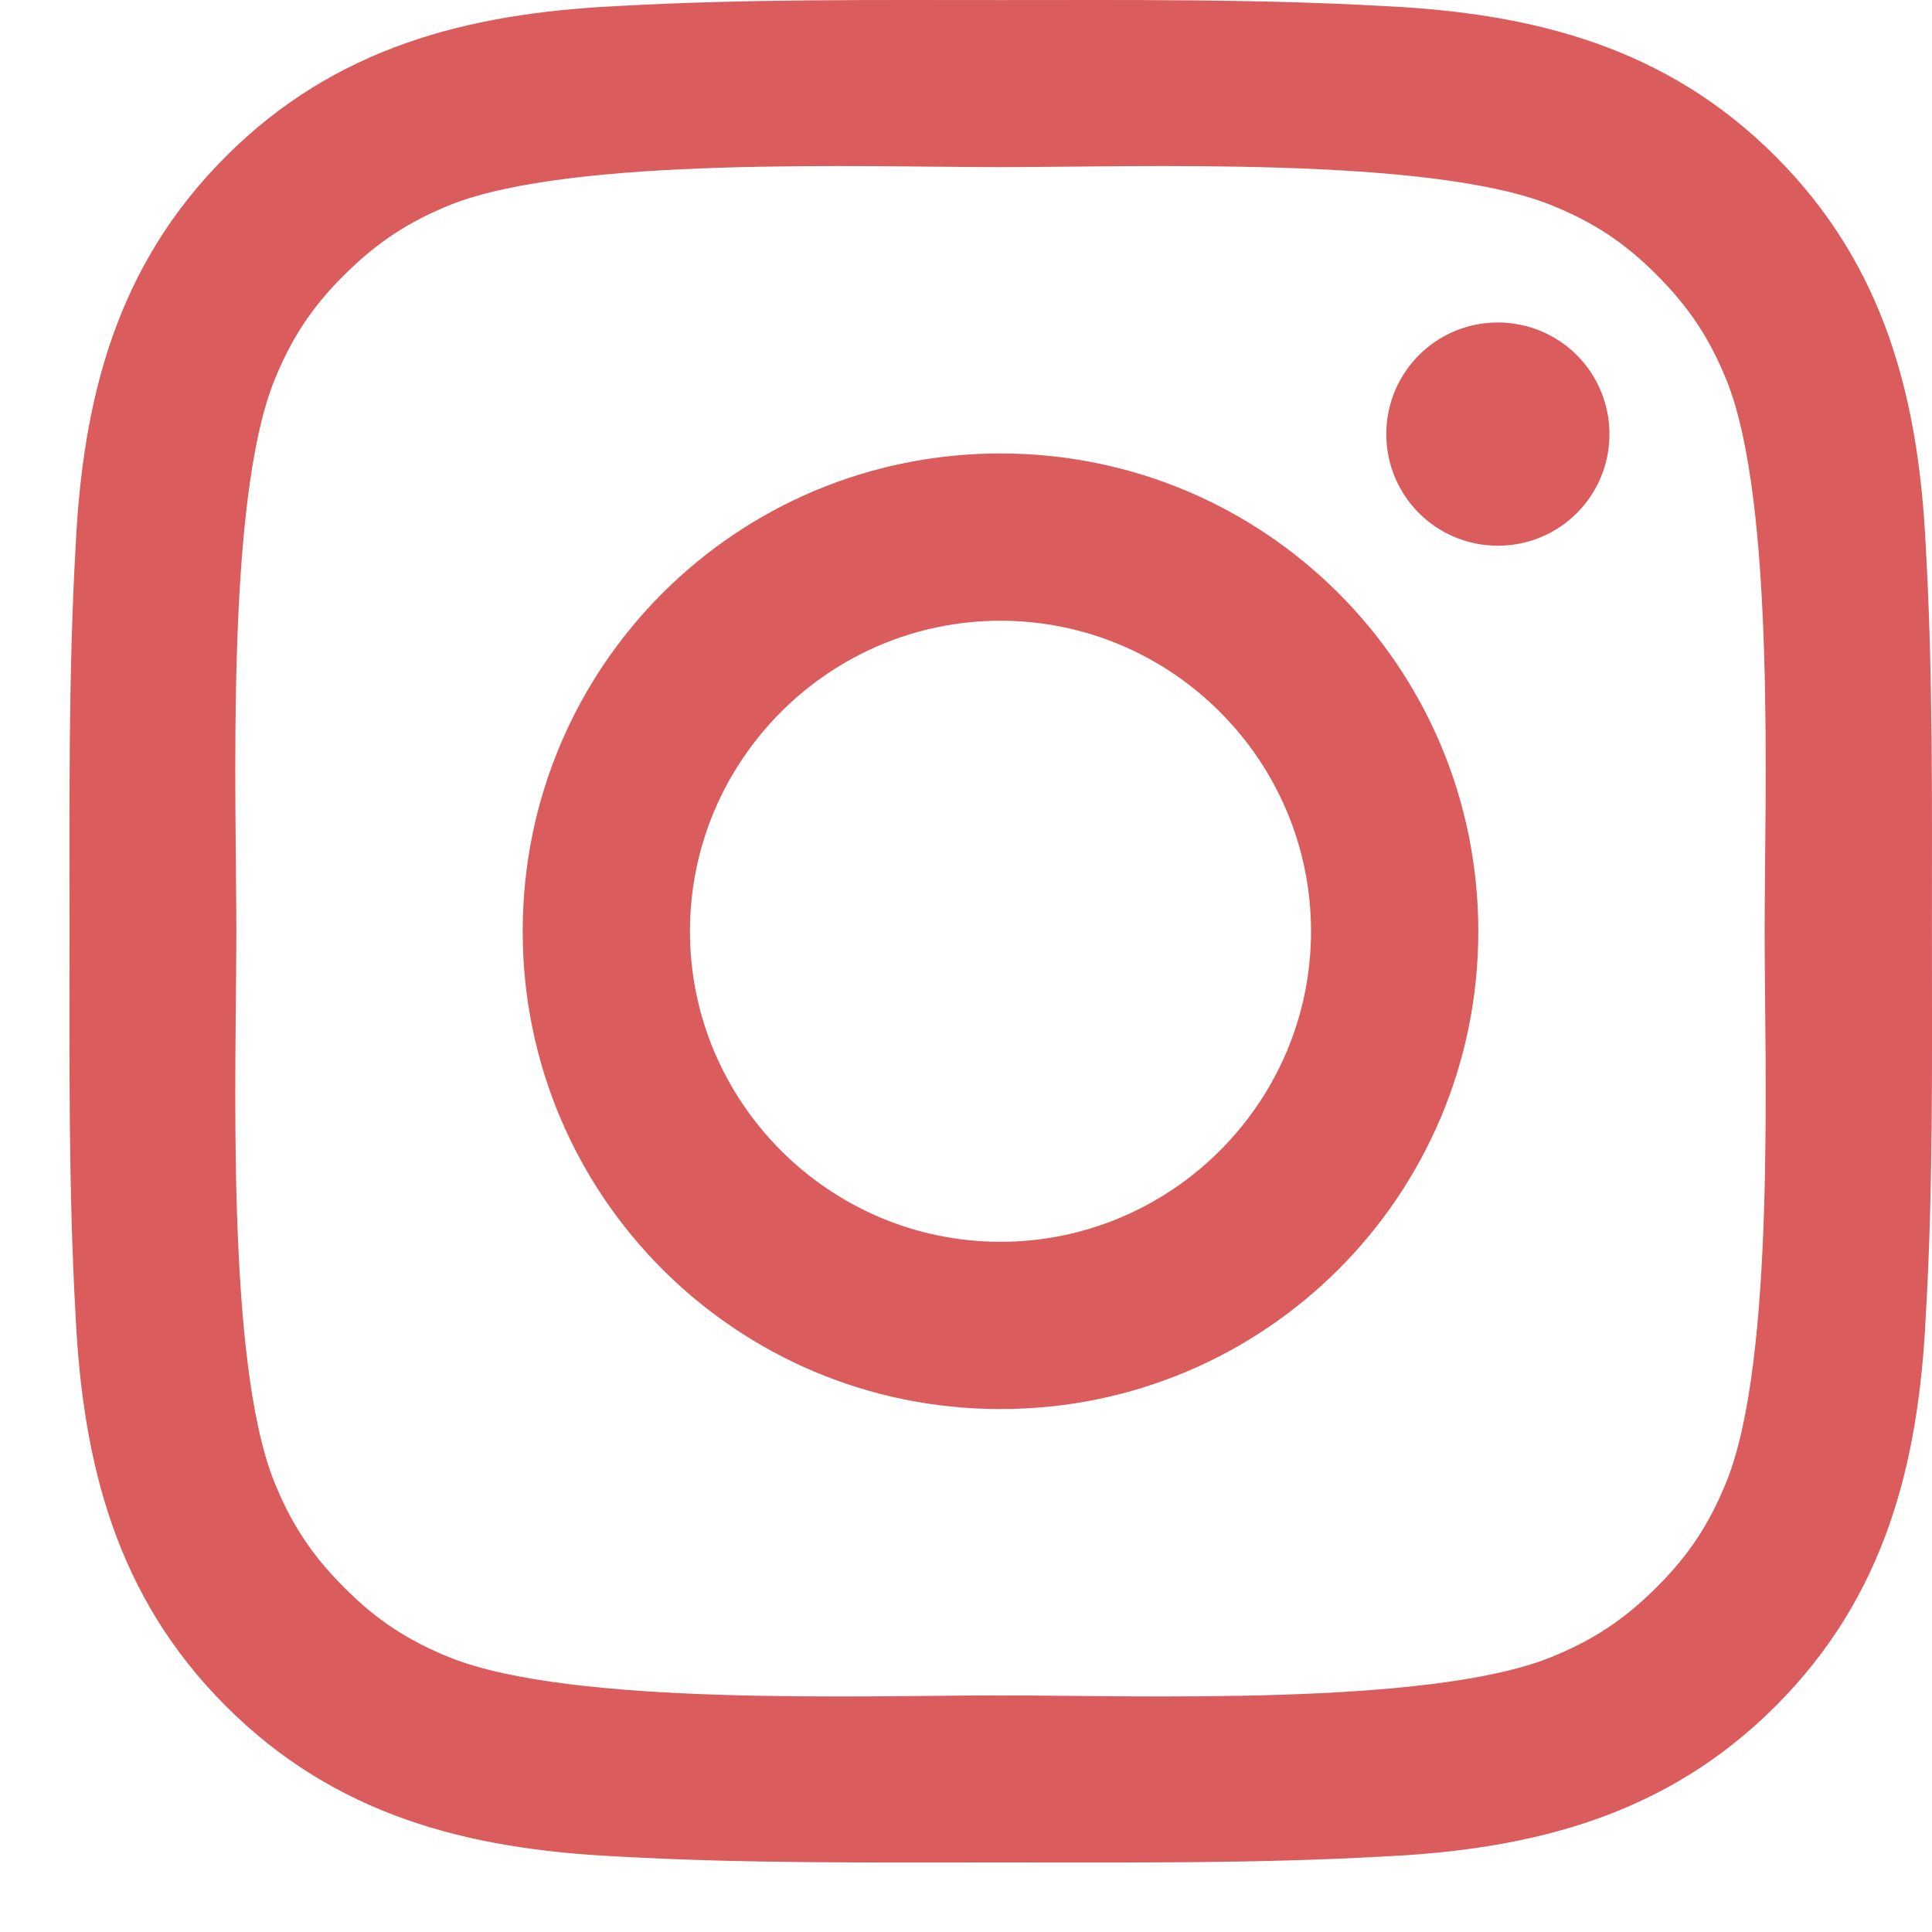
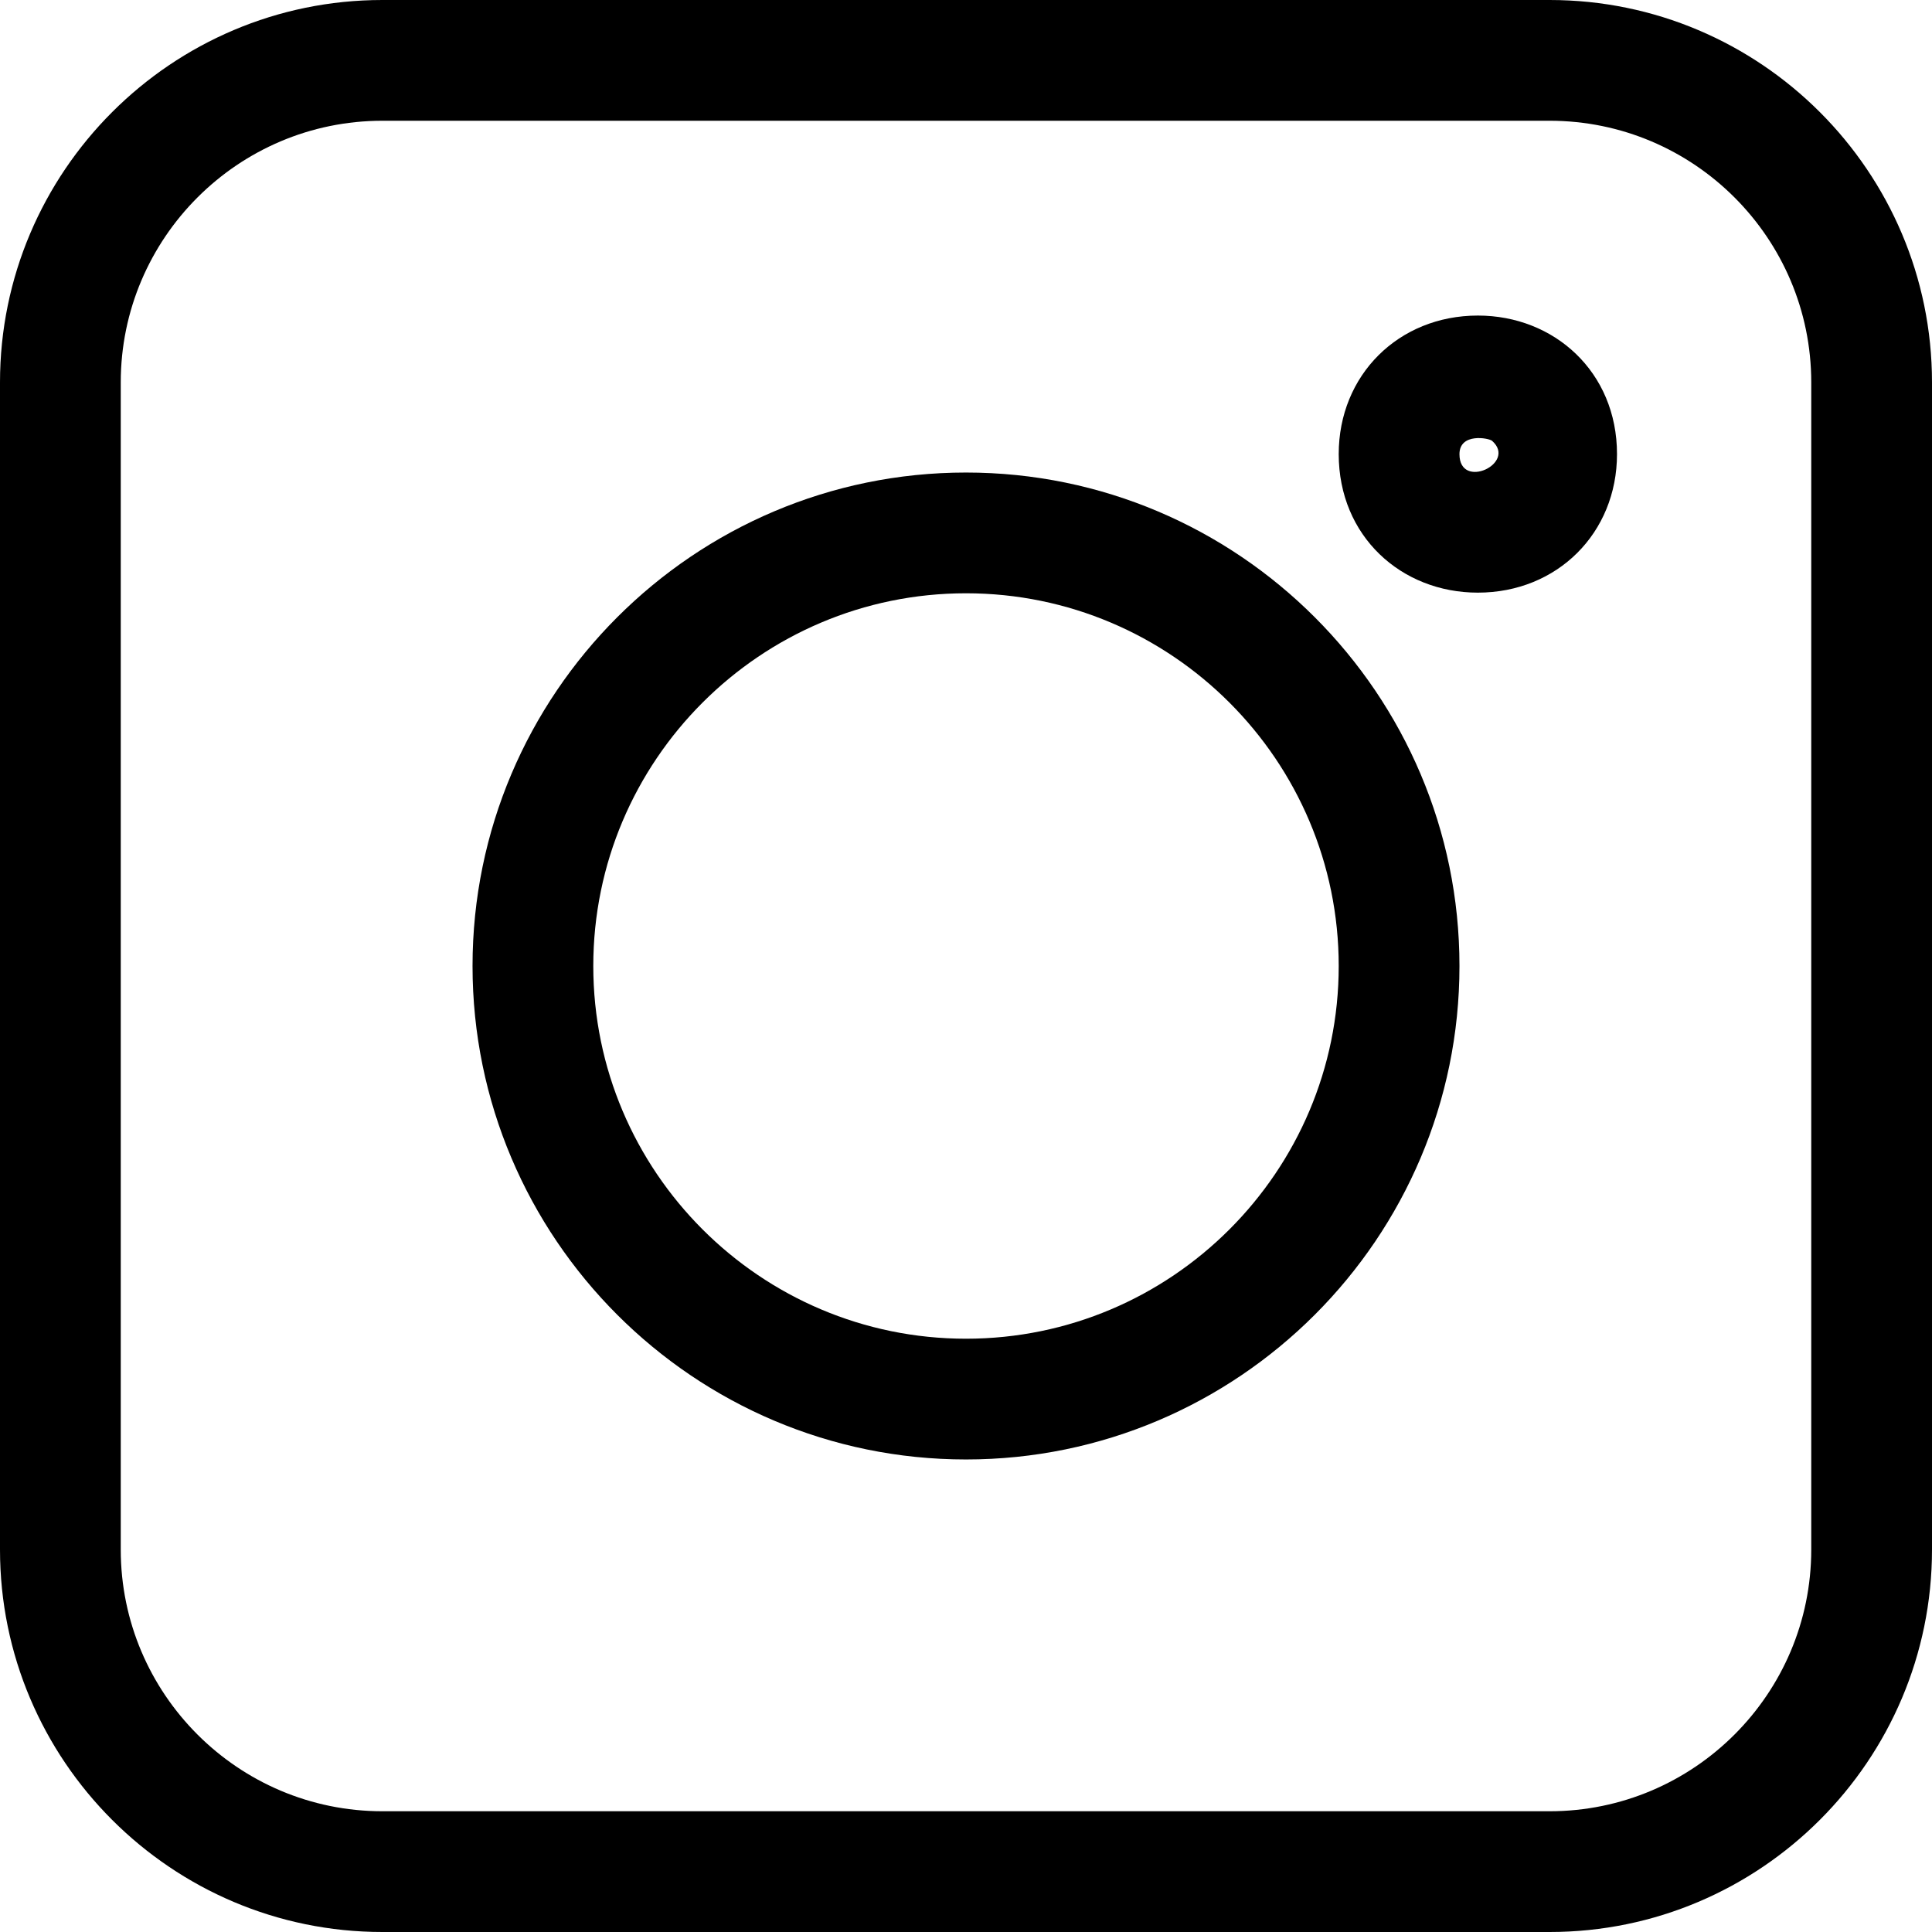
- <svg xmlns="http://www.w3.org/2000/svg" width="24" height="24" viewBox="0 0 24 24" fill="none">
-   <path d="M12.428 5.633C9.144 5.633 6.493 8.284 6.493 11.569C6.493 14.853 9.144 17.504 12.428 17.504C15.713 17.504 18.364 14.853 18.364 11.569C18.364 8.284 15.713 5.633 12.428 5.633ZM12.428 15.426C10.304 15.426 8.571 13.693 8.571 11.569C8.571 9.444 10.304 7.711 12.428 7.711C14.553 7.711 16.286 9.444 16.286 11.569C16.286 13.693 14.553 15.426 12.428 15.426ZM18.607 4.006C17.84 4.006 17.221 4.626 17.221 5.393C17.221 6.159 17.84 6.779 18.607 6.779C19.374 6.779 19.993 6.162 19.993 5.393C19.994 5.21 19.958 5.03 19.888 4.862C19.819 4.693 19.717 4.541 19.588 4.412C19.459 4.283 19.306 4.181 19.138 4.111C18.97 4.042 18.789 4.006 18.607 4.006ZM23.999 11.569C23.999 9.971 24.013 8.388 23.923 6.793C23.834 4.941 23.411 3.297 22.057 1.943C20.7 0.585 19.059 0.166 17.206 0.076C15.609 -0.014 14.026 0.001 12.431 0.001C10.834 0.001 9.251 -0.014 7.656 0.076C5.804 0.166 4.16 0.588 2.806 1.943C1.448 3.3 1.029 4.941 0.939 6.793C0.849 8.391 0.864 9.974 0.864 11.569C0.864 13.163 0.849 14.749 0.939 16.344C1.029 18.196 1.451 19.84 2.806 21.194C4.163 22.552 5.804 22.971 7.656 23.061C9.254 23.151 10.837 23.136 12.431 23.136C14.029 23.136 15.612 23.151 17.206 23.061C19.059 22.971 20.702 22.549 22.057 21.194C23.414 19.837 23.834 18.196 23.923 16.344C24.016 14.749 23.999 13.166 23.999 11.569ZM21.452 18.393C21.241 18.919 20.986 19.313 20.578 19.718C20.17 20.126 19.779 20.381 19.253 20.592C17.73 21.197 14.116 21.061 12.428 21.061C10.741 21.061 7.124 21.197 5.601 20.595C5.075 20.384 4.681 20.129 4.276 19.721C3.868 19.313 3.613 18.922 3.402 18.396C2.8 16.87 2.936 13.256 2.936 11.569C2.936 9.881 2.8 6.264 3.402 4.741C3.613 4.215 3.868 3.821 4.276 3.416C4.684 3.011 5.075 2.753 5.601 2.542C7.124 1.94 10.741 2.076 12.428 2.076C14.116 2.076 17.733 1.94 19.255 2.542C19.782 2.753 20.176 3.008 20.581 3.416C20.989 3.824 21.244 4.215 21.455 4.741C22.057 6.264 21.921 9.881 21.921 11.569C21.921 13.256 22.057 16.87 21.452 18.393Z" fill="#DA5C5C" />
+ <svg xmlns="http://www.w3.org/2000/svg" id="regular" enable-background="new 0 0 24 24" height="24" viewBox="0 0 24 24" width="24">
+   <path d="m4.75 24h14.5c2.619 0 4.75-2.131 4.75-4.75v-14.5c0-2.619-2.131-4.75-4.75-4.75h-14.5c-2.619 0-4.75 2.131-4.75 4.75v14.5c0 2.619 2.131 4.75 4.75 4.75zm-3.25-19.25c0-1.792 1.458-3.25 3.25-3.25h14.5c1.792 0 3.25 1.458 3.25 3.25v14.5c0 1.792-1.458 3.25-3.25 3.25h-14.5c-1.792 0-3.25-1.458-3.25-3.25z" />
+   <path d="m12 18.13c3.38 0 6.13-2.75 6.13-6.13s-2.75-6.13-6.13-6.13-6.13 2.75-6.13 6.13 2.75 6.13 6.13 6.13zm0-10.76c2.553 0 4.63 2.077 4.63 4.63s-2.077 4.63-4.63 4.63-4.63-2.077-4.63-4.63 2.077-4.63 4.63-4.63z" />
+   <path d="m18.358 7.362c.986 0 1.729-.74 1.729-1.721 0-1.023-.782-1.721-1.728-1.721-.986 0-1.729.74-1.729 1.721 0 1.021.778 1.721 1.728 1.721zm.177-1.886c.316.279-.405.618-.405.166 0-.27.367-.2.405-.166z" />
</svg>
